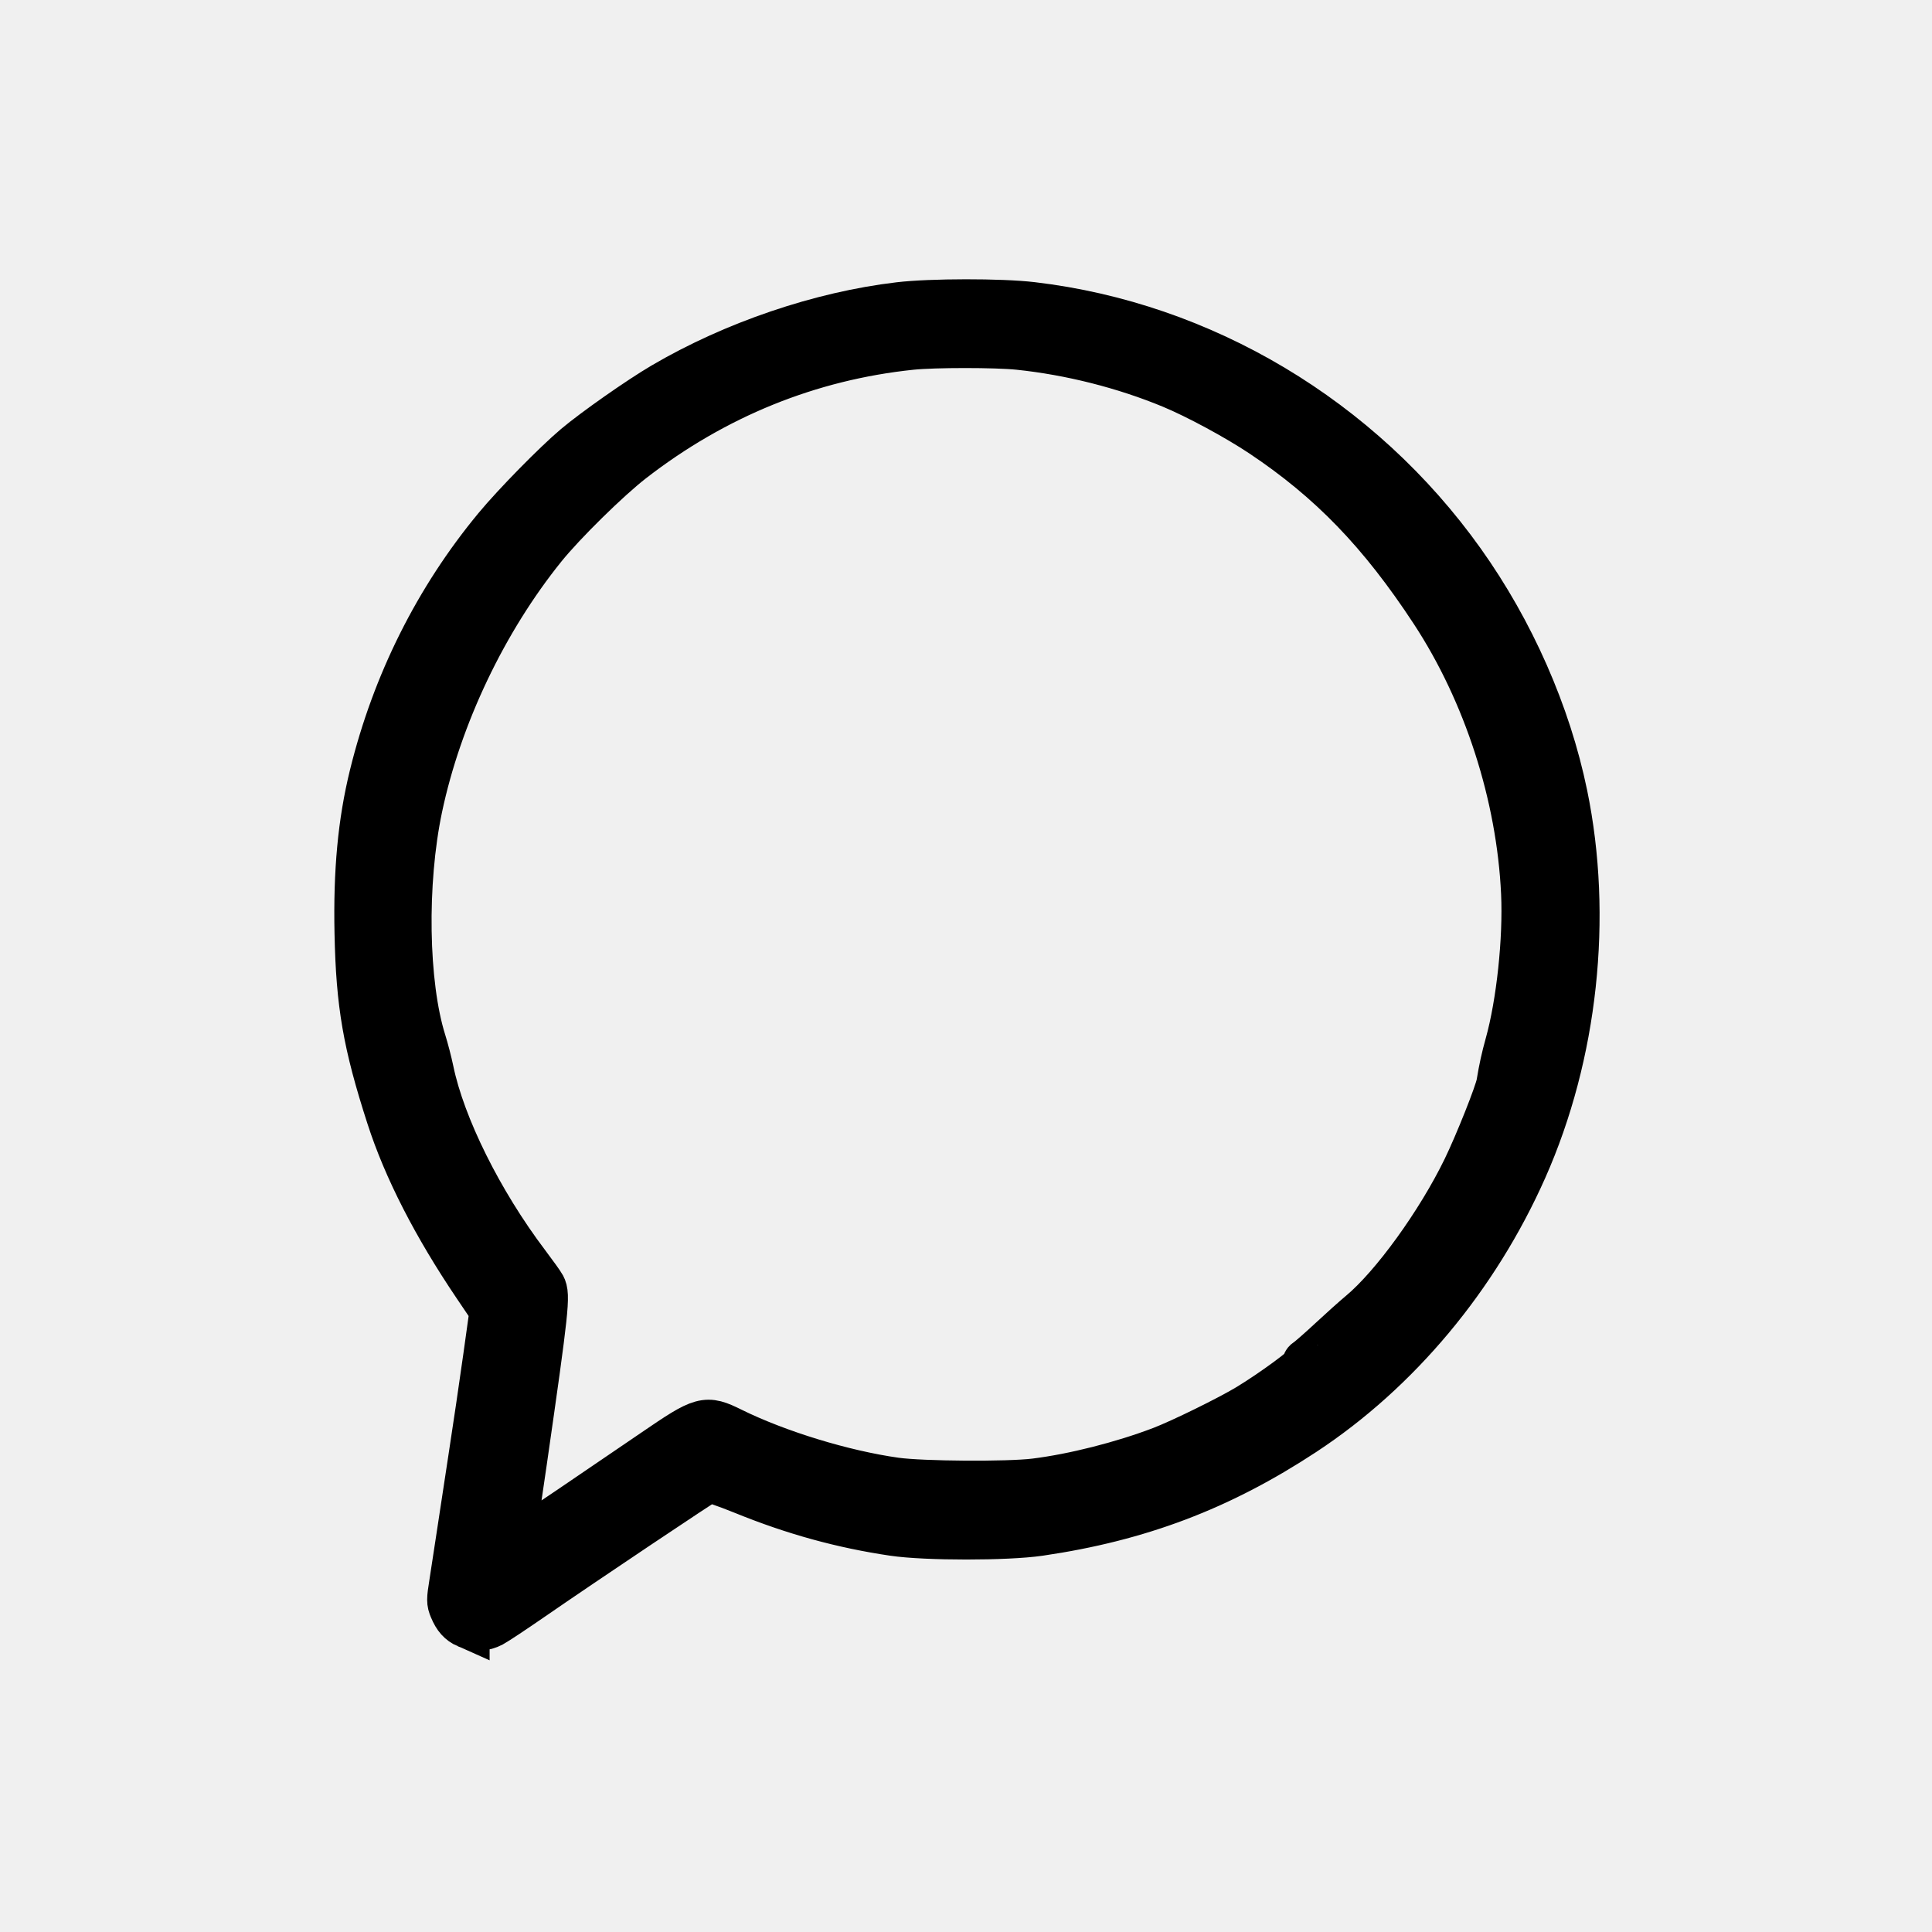
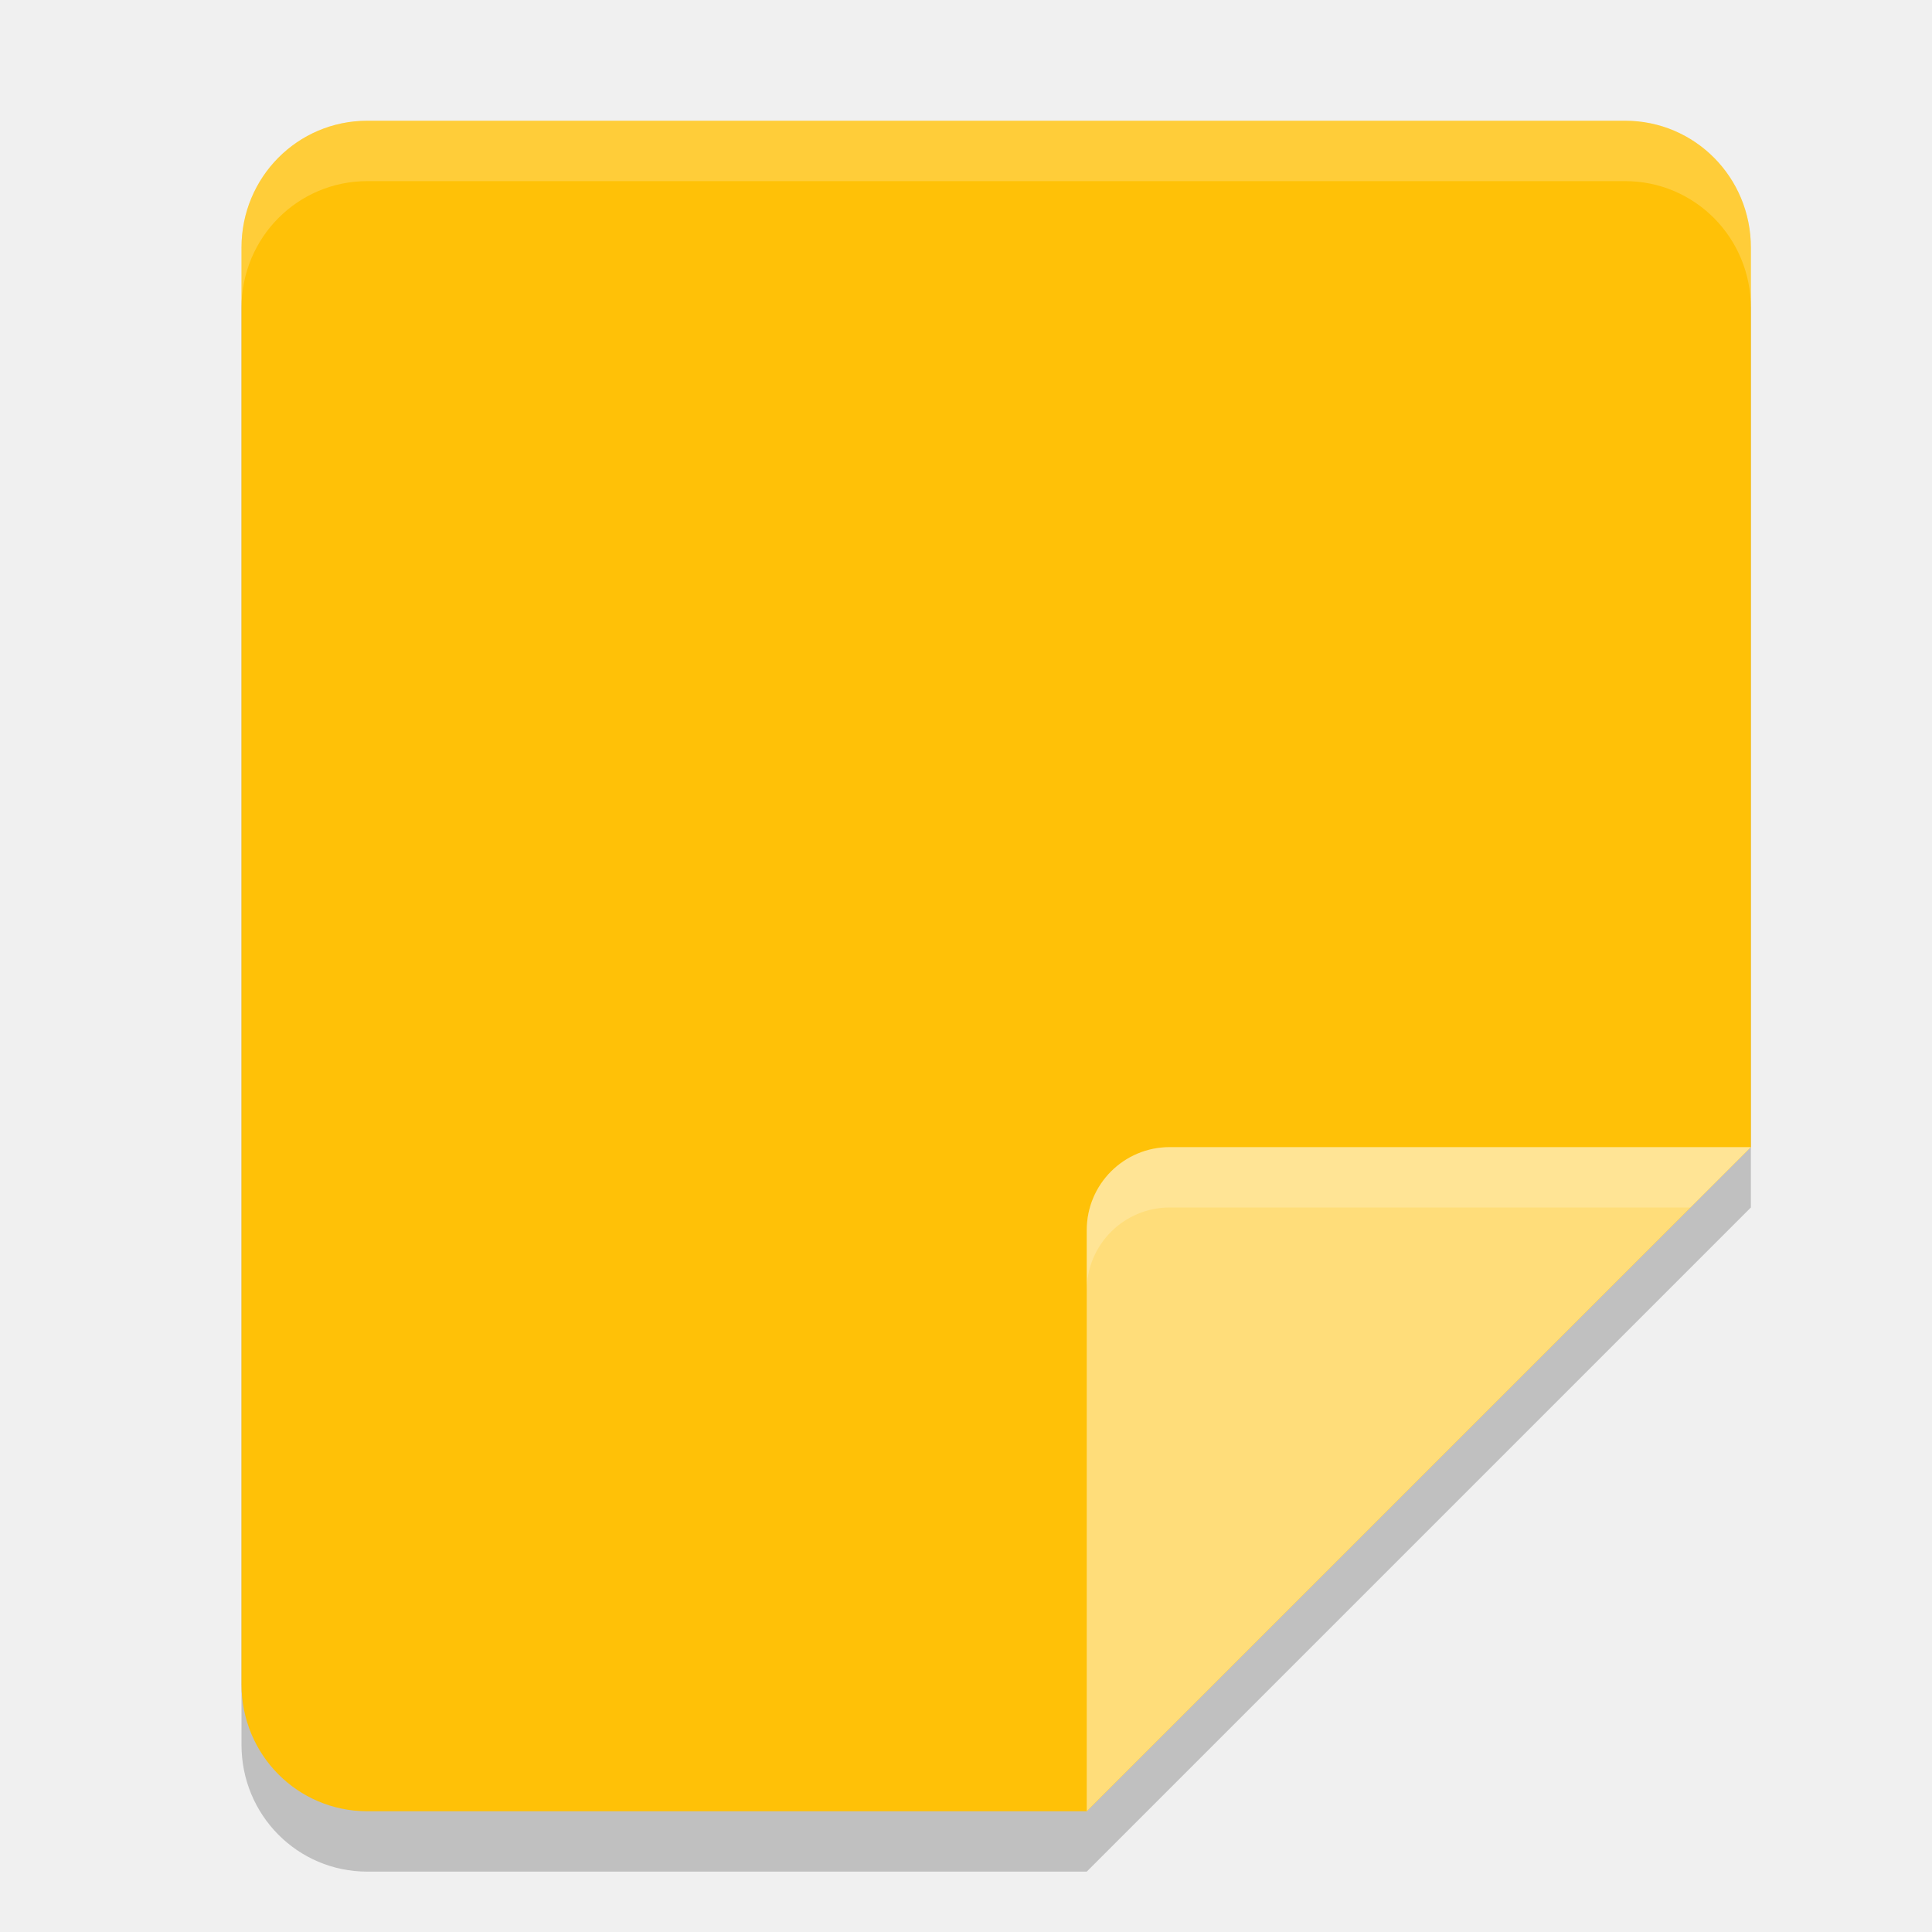
- <svg xmlns="http://www.w3.org/2000/svg" version="1.1" id="svg815" width="512" height="512" viewBox="0 0 512 512">
-   <defs id="defs819" />
-   <path style="fill:#000000;stroke-width:12;stroke:#000000;stroke-opacity:1;stroke-miterlimit:4;stroke-dasharray:none" d="m 123.75,430.799 c -1.892,-0.835 -2.998,-2.074 -4.005,-4.483 -0.721,-1.726 -0.723,-2.335 -0.016,-6.732 0.427,-2.659 1.208,-7.759 1.735,-11.334 0.527,-3.575 1.982,-13.137 3.233,-21.25 1.251,-8.113 3.057,-20.362 4.013,-27.222 l 1.739,-12.472 -4.41,-6.528 C 115.272,324.84 107.548,309.759 103.104,296 c -6.254,-19.362 -8.067,-29.817 -8.455,-48.75 -0.336,-16.412 0.881,-29.379 3.918,-41.75 5.988,-24.39 17.174,-46.76 32.843,-65.683 5.025,-6.069 15.797,-17.045 21.143,-21.545 5.07,-4.268 16.861,-12.536 23.118,-16.211 18.747,-11.011 41.751,-18.834 62.598,-21.289 8.462,-0.996 26.908,-1.016 35.234,-0.038 45.229,5.312 87.054,30.286 113.991,68.064 13.185,18.492 22.802,40.317 27.232,61.801 6.676,32.381 2.733,68.871 -10.714,99.152 -12.78,28.778 -33.527,53.615 -58.512,70.043 -22.11,14.539 -43.571,22.676 -70,26.542 -8.711,1.274 -30.121,1.274 -38.75,-3.6e-4 -13.588,-2.007 -26.365,-5.527 -39.638,-10.922 -4.892,-1.988 -8.987,-3.377 -9.443,-3.202 -0.95,0.364 -33.472,22.155 -46.419,31.101 -4.95,3.421 -9.835,6.662 -10.855,7.203 -2.134,1.132 -4.493,1.232 -6.645,0.283 z M 151.28,399.625 c 8.402,-5.706 18.358,-12.482 22.123,-15.057 12.819,-8.766 13.616,-8.985 20.466,-5.603 12.208,6.029 29.605,11.352 43.449,13.296 7.015,0.985 29.698,1.138 36.932,0.249 10.219,-1.256 23.194,-4.539 33.527,-8.485 5.266,-2.011 17.918,-8.222 22.973,-11.279 6.529,-3.947 15.899,-10.845 15.264,-11.238 -0.382,-0.236 -0.188,-0.61 0.581,-1.116 0.635,-0.419 3.405,-2.854 6.155,-5.412 2.75,-2.558 6.274,-5.711 7.832,-7.008 8.6,-7.159 20.678,-23.845 27.666,-38.222 3.235,-6.655 8.583,-20.092 8.996,-22.601 0.645,-3.922 1.27,-6.77 2.281,-10.399 3.031,-10.874 4.838,-27.814 4.273,-40.062 -1.194,-25.882 -9.984,-53.091 -24.108,-74.625 C 365.974,141.152 352.644,127.345 334.43,115.186 327.792,110.755 317.214,105.038 310.5,102.254 297.937,97.044 283.67,93.436 270,92.012 c -6.117,-0.637 -22.383,-0.637 -28.5,0 -26.994,2.812 -52.032,12.967 -74,30.013 -6.394,4.962 -18.158,16.531 -23.361,22.975 -15.702,19.447 -27.742,44.72 -32.866,68.985 -4.217,19.975 -3.793,46.858 0.98,62.015 0.649,2.062 1.553,5.55 2.009,7.75 3.039,14.682 13.017,34.769 25.413,51.157 2.015,2.664 3.925,5.334 4.244,5.935 1.258,2.365 0.891,5.803 -4.952,46.408 -1.662,11.55 -3.137,21.394 -3.278,21.875 -0.141,0.481 -0.128,0.875 0.029,0.875 0.157,0 7.16,-4.669 15.562,-10.375 z" id="path825" />
+ <svg xmlns="http://www.w3.org/2000/svg" width="32" height="32" version="1">
+   <path style="opacity:0.2" d="M 6.083,3 H 26.917 C 28.071,3 29,3.937 29,5.1 V 20 L 18,31 H 6.083 C 4.929,31 4,30.063 4,28.9 V 5.1 C 4,3.937 4.929,3 6.083,3 Z" />
+   <path style="fill:#ffc107" d="M 6.083,2 H 26.917 C 28.071,2 29,2.937 29,4.1 V 19 L 18,30 H 6.083 C 4.929,30 4,29.063 4,27.9 V 4.1 C 4,2.937 4.929,2 6.083,2 Z" />
+   <path style="fill:#ffdd7a" d="M 29,19 H 19.375 C 18.615,19 18,19.615 18,20.375 V 30 Z" />
+   <path style="fill:#ffffff;opacity:0.2" d="M 6.084 2 C 4.93 2 4 2.936 4 4.1 L 4 5.1 C 4 3.936 4.93 3 6.084 3 L 26.916 3 C 28.07 3 29 3.936 29 5.1 L 29 4.1 C 29 2.936 28.07 2 26.916 2 L 6.084 2 z" />
+   <path style="fill:#ffffff;opacity:0.2" d="M 19.375 19 C 18.615 19 18 19.615 18 20.375 L 18 21.375 C 18 20.615 18.615 20 19.375 20 L 28 20 L 29 19 L 19.375 19 z" />
</svg>
